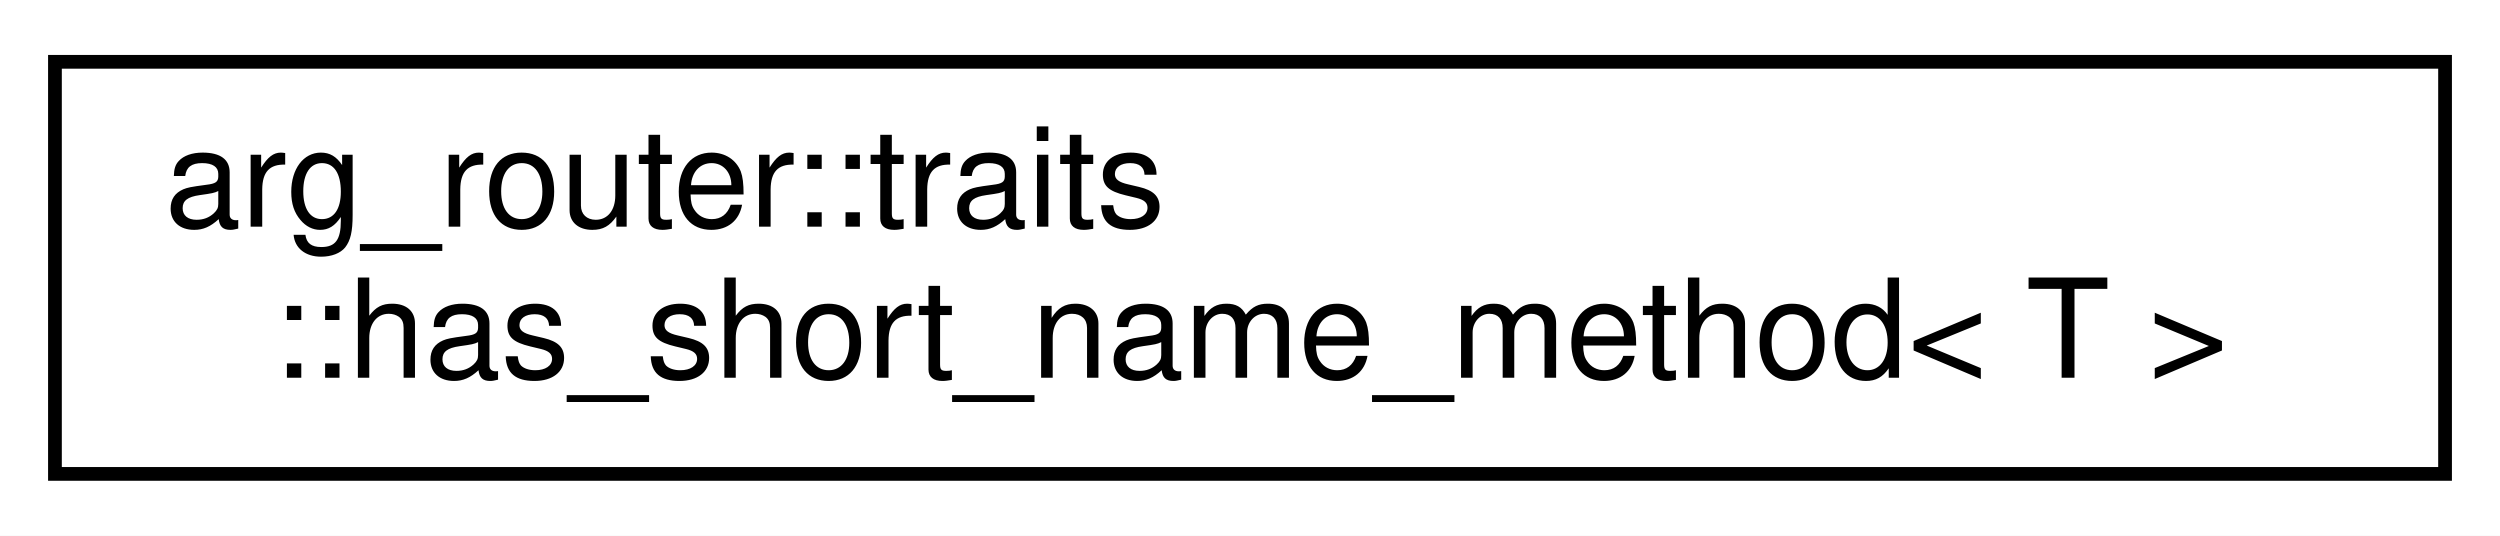
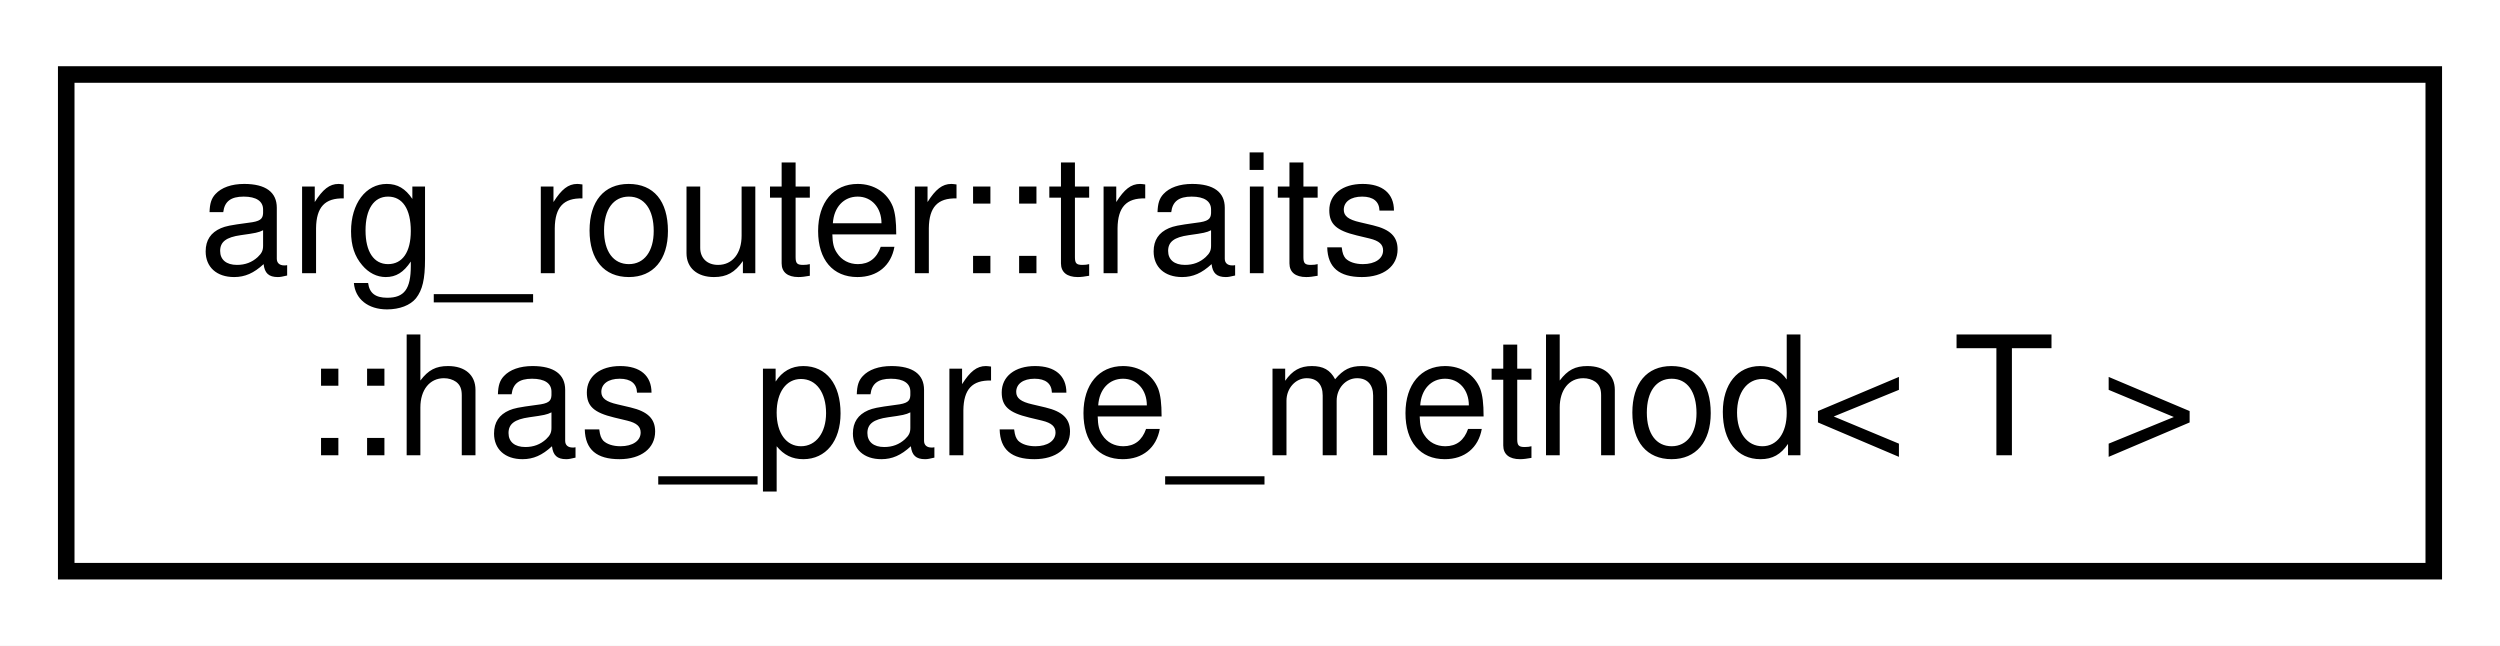
- <svg xmlns="http://www.w3.org/2000/svg" xmlns:xlink="http://www.w3.org/1999/xlink" width="182pt" height="39pt" viewBox="0.00 0.00 182.00 39.00">
+ <svg xmlns="http://www.w3.org/2000/svg" xmlns:xlink="http://www.w3.org/1999/xlink" width="151pt" height="39pt" viewBox="0.00 0.00 151.00 39.00">
  <g id="graph0" class="graph" transform="scale(1 1) rotate(0) translate(4 35)">
-     <polygon fill="white" stroke="transparent" points="-4,4 -4,-35 178,-35 178,4 -4,4" />
+     <polygon fill="white" stroke="transparent" points="-4,4 -4,-35 147,-35 147,4 -4,4" />
    <g id="node1" class="node">
      <g id="a_node1">
-         <a xlink:href="structarg__router_1_1traits_1_1has__short__name__method.html" target="_top" xlink:title=" ">
-           <polygon fill="white" stroke="black" points="0,-0.5 0,-30.5 174,-30.5 174,-0.5 0,-0.5" />
+         <a xlink:href="structarg__router_1_1traits_1_1has__parse__method.html" target="_top" xlink:title=" ">
+           <polygon fill="white" stroke="black" points="0,-0.5 0,-30.5 143,-30.5 143,-0.5 0,-0.5" />
          <text text-anchor="start" x="8" y="-18.5" font-family="Helvetica,sans-Serif" font-size="10.00">arg_router::traits</text>
-           <text text-anchor="middle" x="87" y="-7.5" font-family="Helvetica,sans-Serif" font-size="10.00">::has_short_name_method&lt; T &gt;</text>
+           <text text-anchor="middle" x="71.5" y="-7.5" font-family="Helvetica,sans-Serif" font-size="10.00">::has_parse_method&lt; T &gt;</text>
        </a>
      </g>
    </g>
  </g>
</svg>
